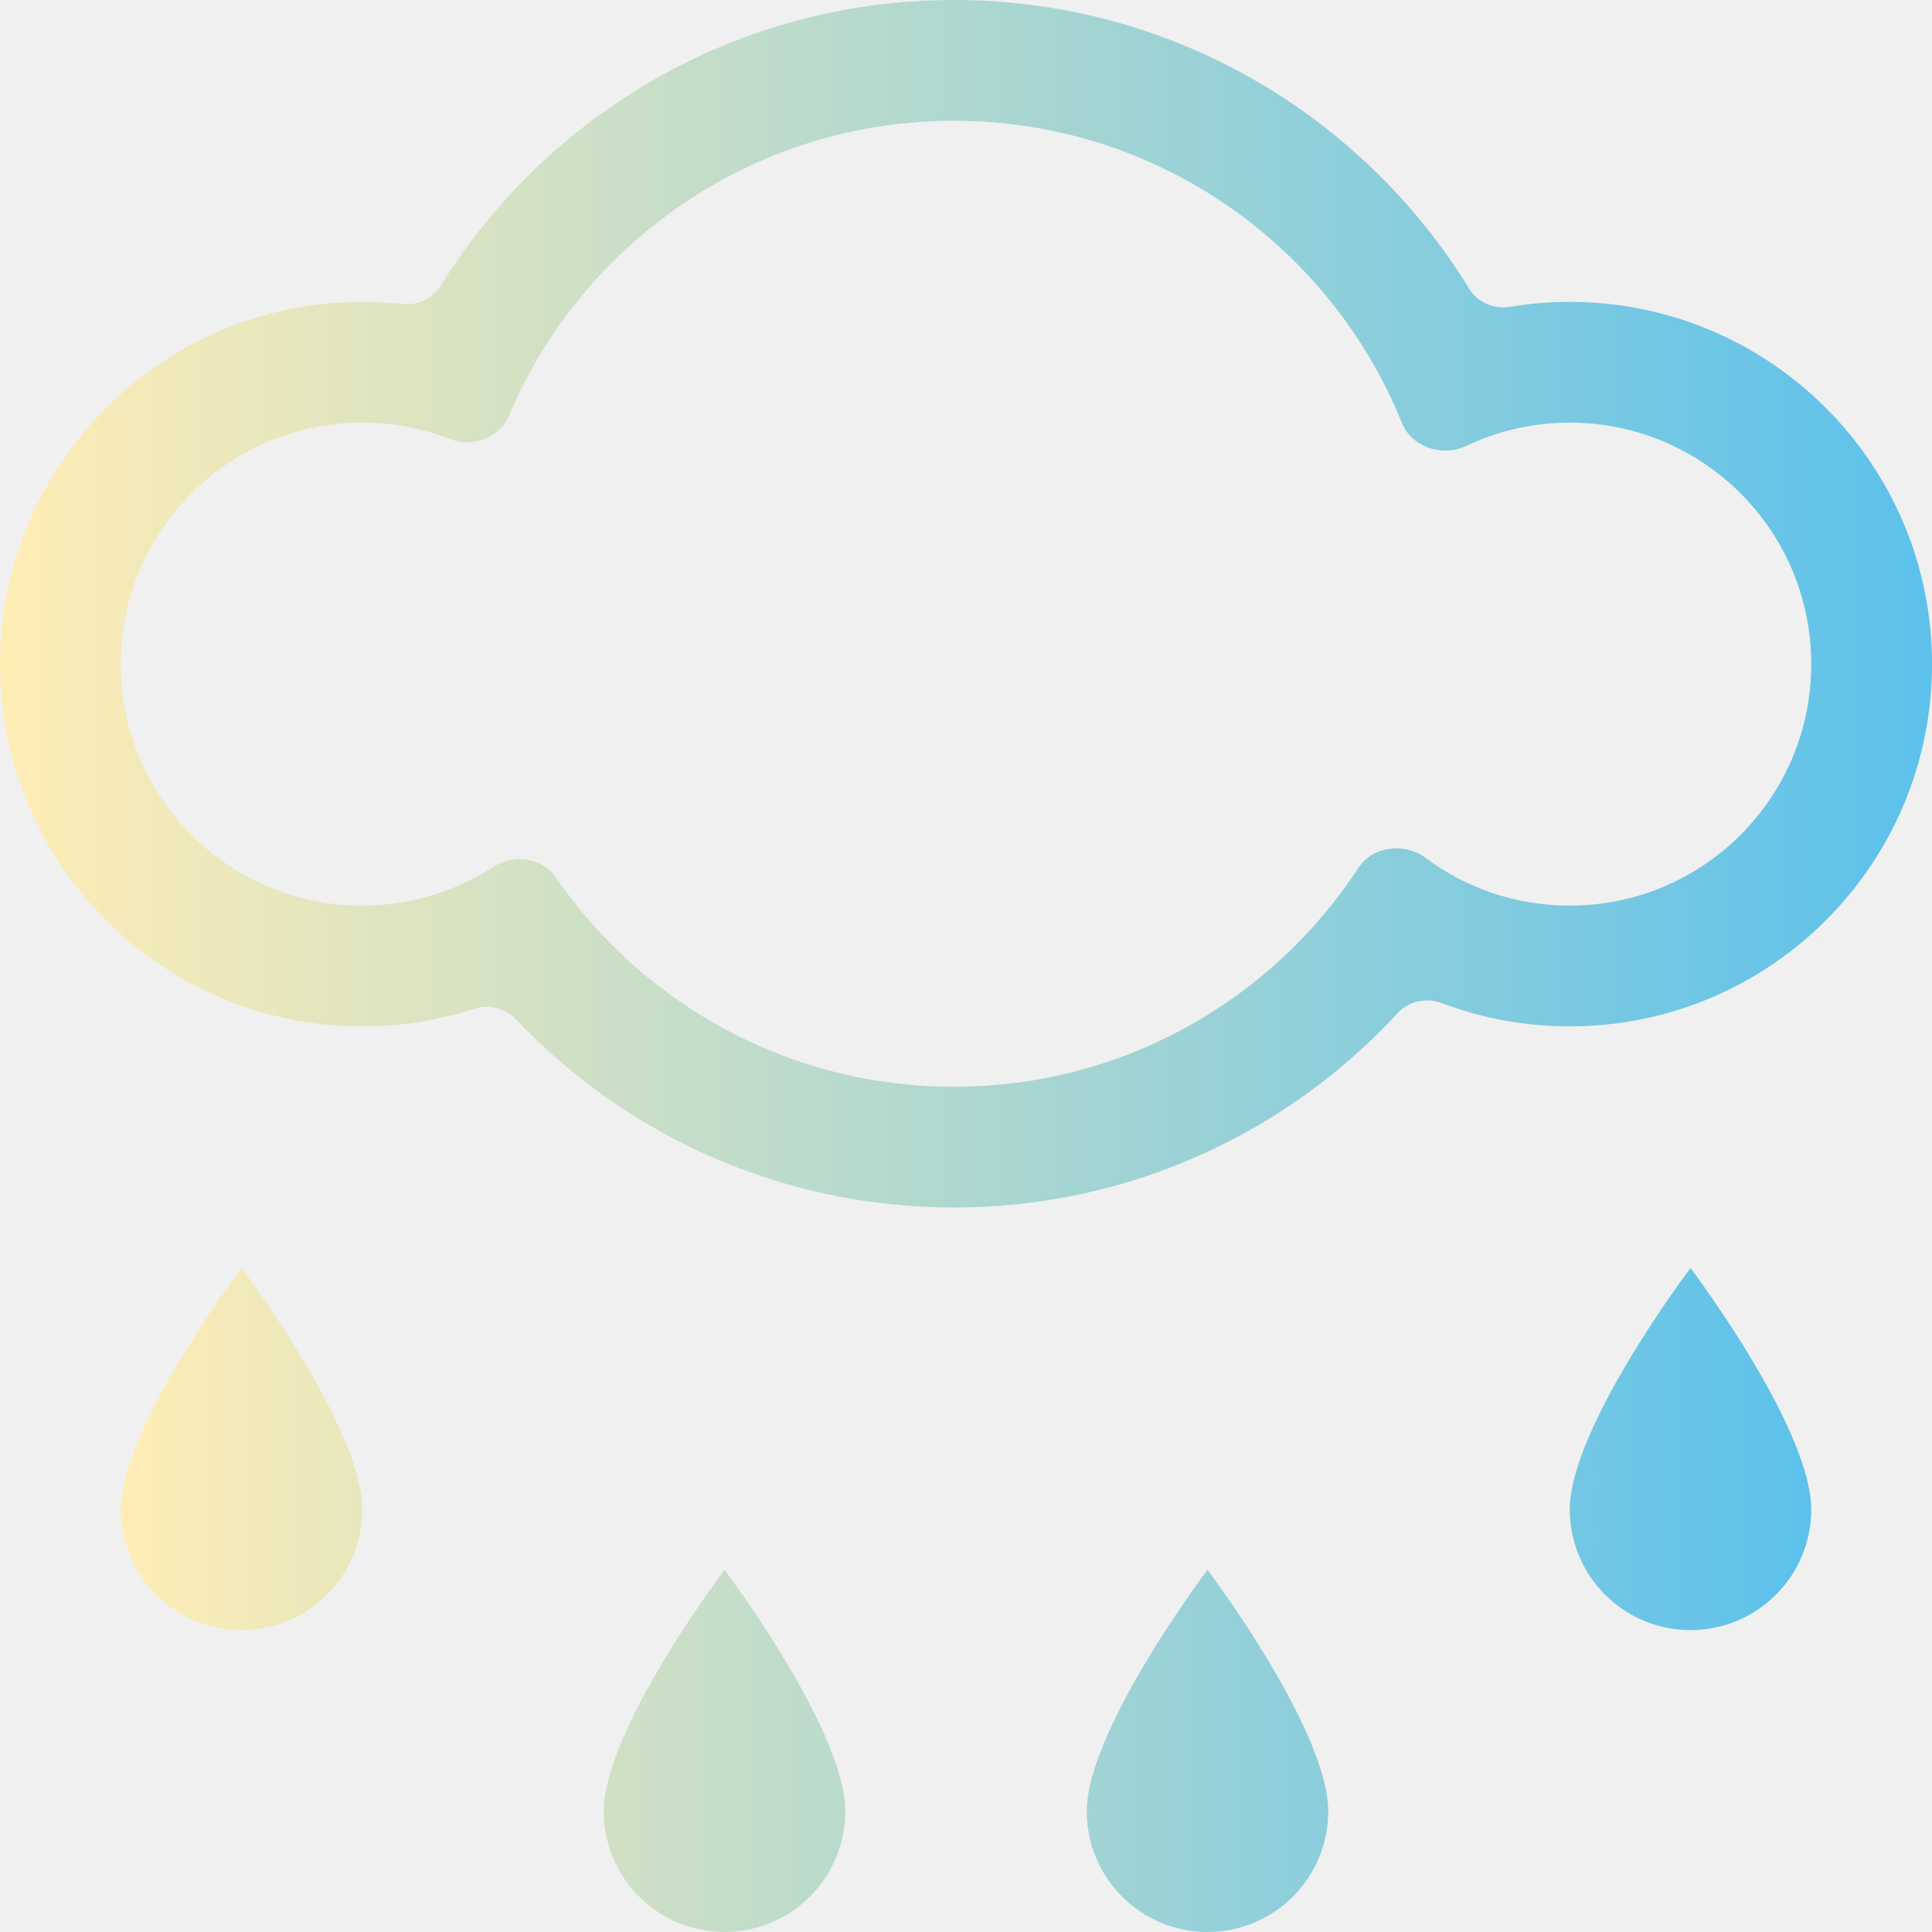
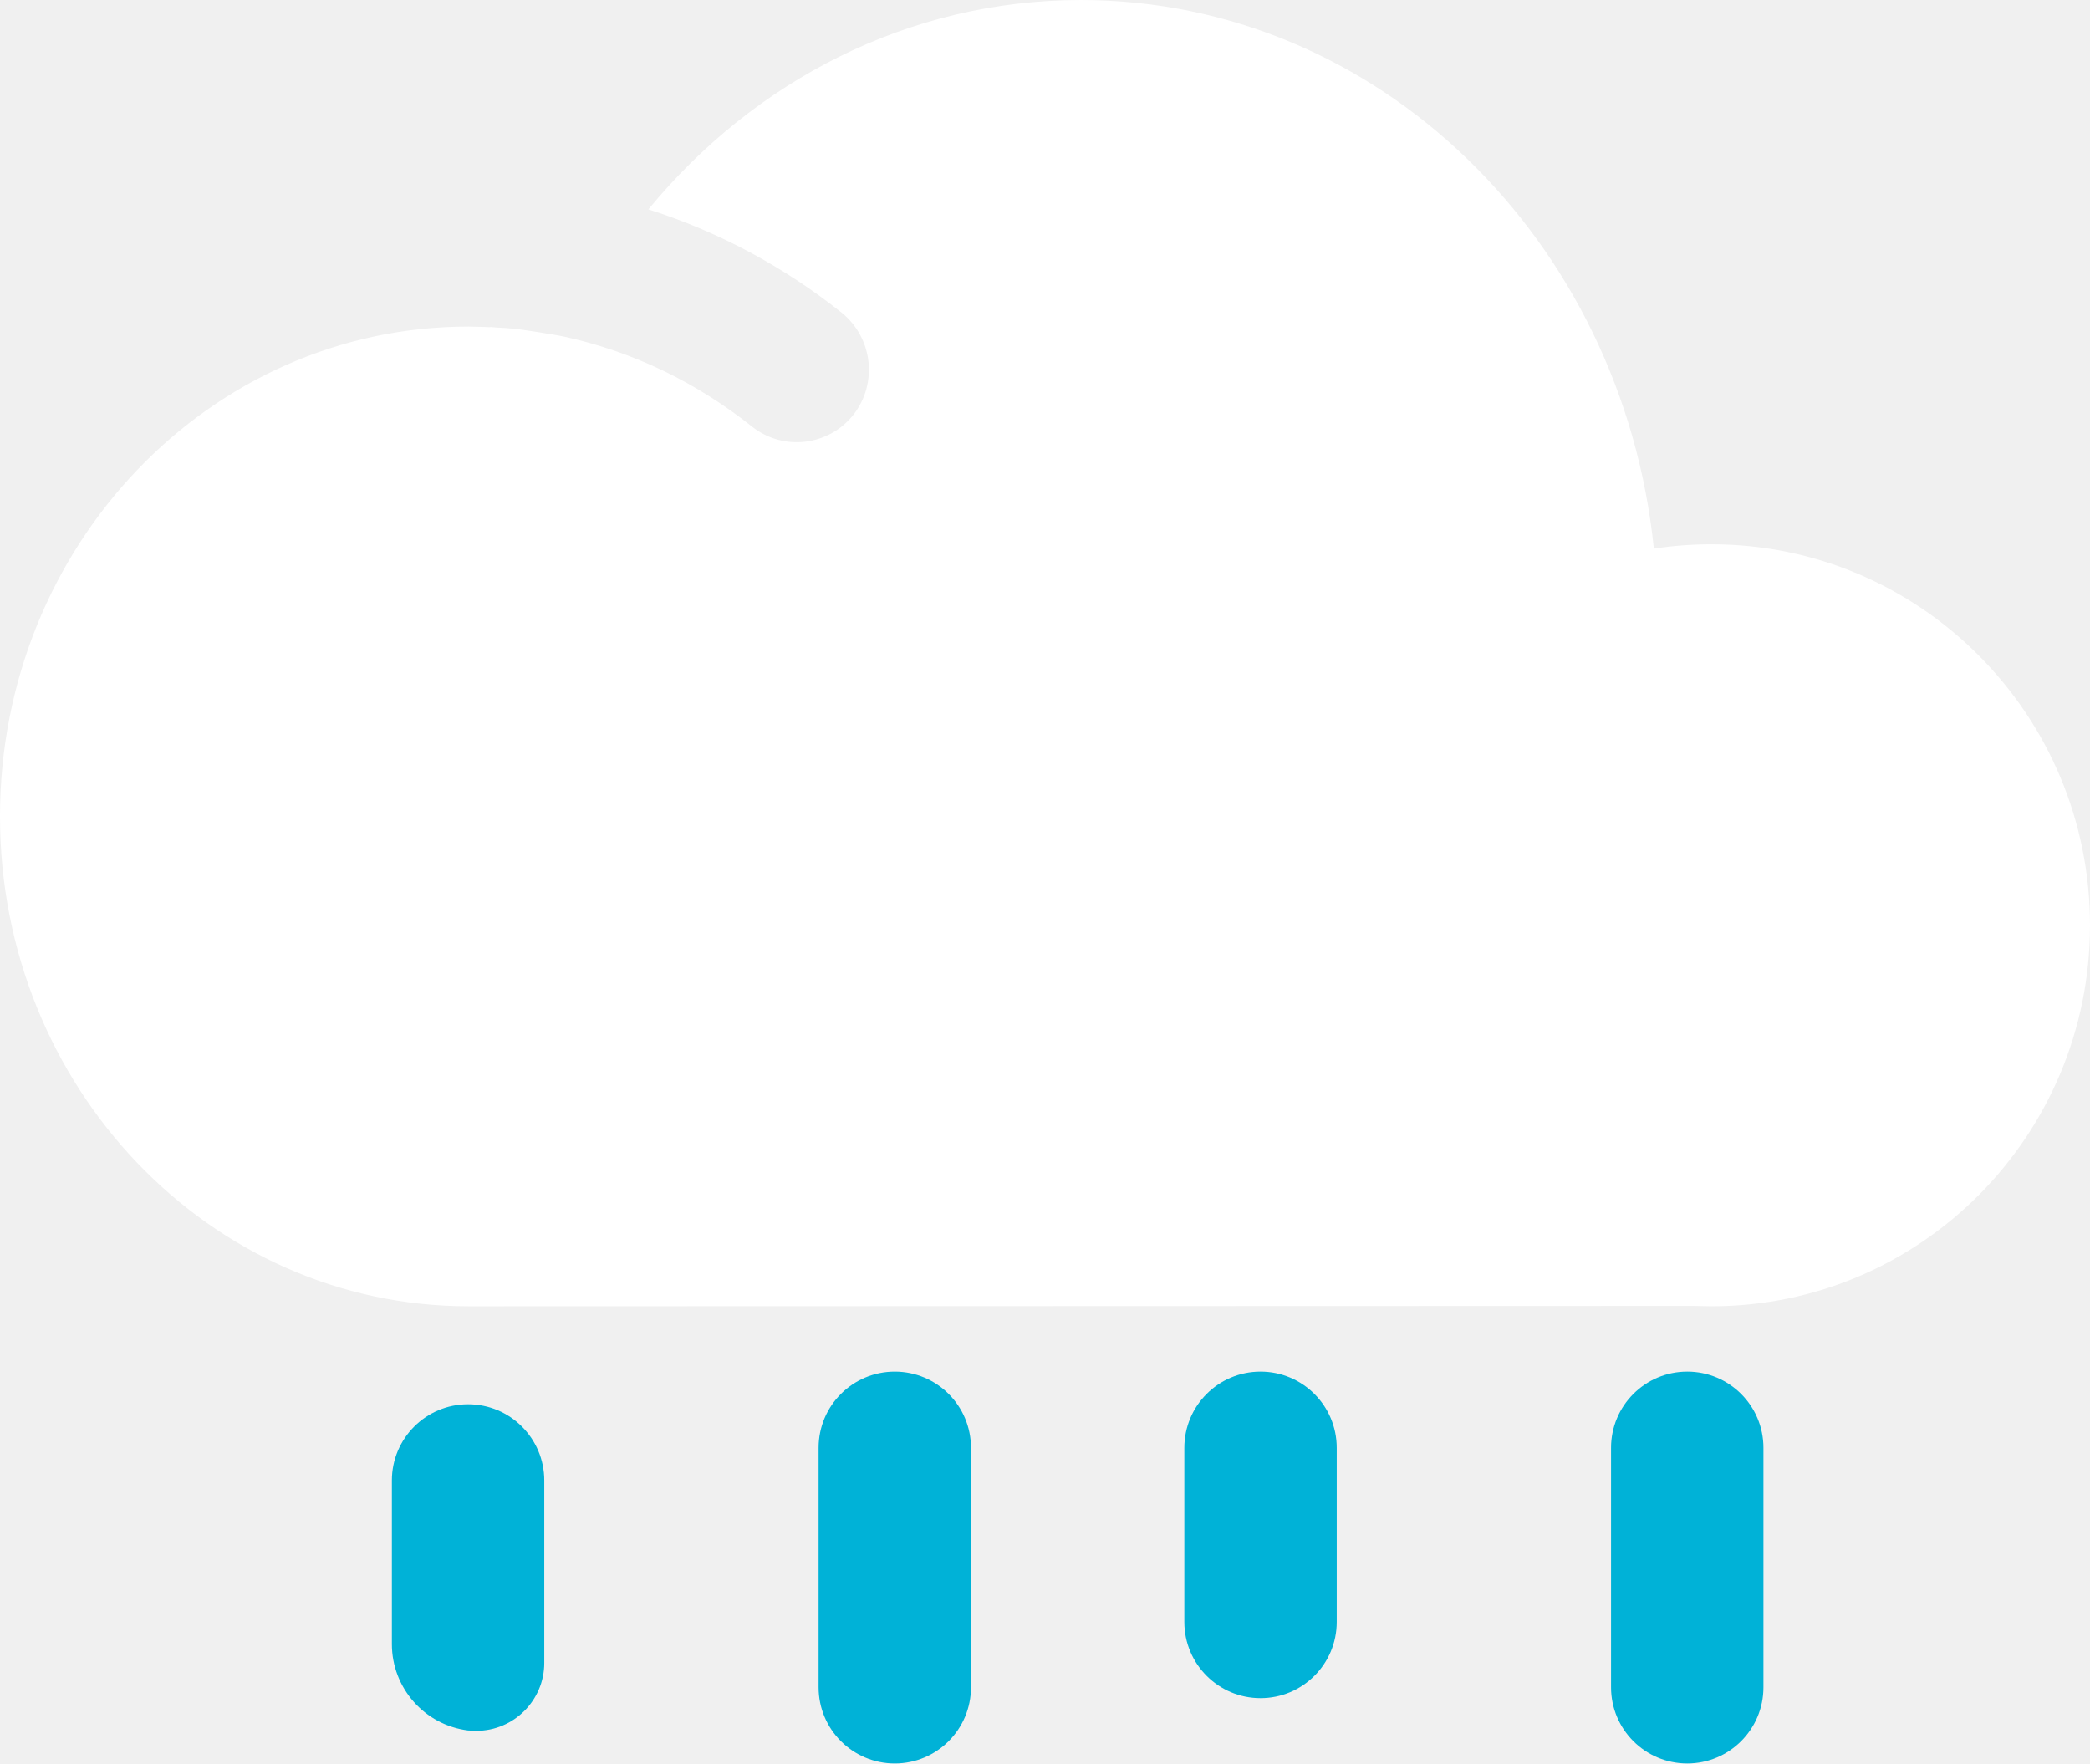
- <svg xmlns="http://www.w3.org/2000/svg" width="16" height="16" viewBox="0 0 16 16" fill="none">
-   <path d="M1 12.5C1 12.765 1.105 13.02 1.293 13.207C1.48 13.395 1.735 13.5 2 13.5C2.265 13.5 2.52 13.395 2.707 13.207C2.895 13.02 3 12.765 3 12.5C3 12 2.445 11.105 2 10.5C1.555 11.105 1 12 1 12.5ZM5 15C5 15.265 5.105 15.52 5.293 15.707C5.48 15.895 5.735 16 6 16C6.265 16 6.52 15.895 6.707 15.707C6.895 15.52 7 15.265 7 15C7 14.5 6.445 13.605 6 13C5.555 13.605 5 14.5 5 15ZM9.293 15.707C9.105 15.52 9 15.265 9 15C9 14.5 9.555 13.605 10 13C10.445 13.605 11 14.5 11 15C11 15.265 10.895 15.52 10.707 15.707C10.52 15.895 10.265 16 10 16C9.735 16 9.48 15.895 9.293 15.707ZM13 12.5C13 12.765 13.105 13.02 13.293 13.207C13.48 13.395 13.735 13.5 14 13.5C14.265 13.5 14.52 13.395 14.707 13.207C14.895 13.02 15 12.765 15 12.5C15 12 14.445 11.105 14 10.5C13.555 11.105 13 12 13 12.5Z" fill-rule="evenodd" fill="url(#linear_fill_mni0DIQq8rhOwG-PuKq4K)">
+ <svg xmlns="http://www.w3.org/2000/svg" width="57.6" height="48.6" viewBox="0 0 57.6 48.6" fill="none">
+   <path d="M22.56 39.9L22.56 46.5C22.56 47.66 23.5 48.6 24.66 48.6C25.82 48.6 26.76 47.66 26.76 46.5L26.76 39.9C26.76 38.74 25.82 37.8 24.66 37.8C23.5 37.8 22.56 38.74 22.56 39.9ZM32.64 39.9L32.64 44.7C32.64 45.86 33.58 46.8 34.74 46.8C35.9 46.8 36.84 45.86 36.84 44.7L36.84 39.9C36.84 38.74 35.9 37.8 34.74 37.8C33.58 37.8 32.64 38.74 32.64 39.9ZM44.4 39.9L44.4 46.5C44.4 47.66 45.34 48.6 46.5 48.6C47.66 48.6 48.6 47.66 48.6 46.5L48.6 39.9C48.6 38.74 47.66 37.8 46.5 37.8C45.34 37.8 44.4 38.74 44.4 39.9ZM10.8 40.8L10.8 45.31C10.8 46.52 11.7 47.54 12.9 47.69C12.98 47.69 13.05 47.7 13.13 47.7C14.16 47.7 15 46.86 15 45.83L15 40.8C15 39.64 14.06 38.7 12.9 38.7C11.74 38.7 10.8 39.64 10.8 40.8Z" fill-rule="evenodd" fill="#00B2D7">
</path>
-   <path d="M7.9 10C9.353 10 10.662 9.38 11.575 8.39C11.667 8.29 11.812 8.259 11.94 8.307C12.269 8.432 12.627 8.5 13 8.5C14.657 8.5 16 7.157 16 5.5C16 3.843 14.657 2.5 13 2.5C12.832 2.5 12.666 2.514 12.505 2.541C12.371 2.563 12.235 2.504 12.165 2.388C11.285 0.956 9.704 0 7.9 0C6.106 0 4.532 0.945 3.65 2.365C3.582 2.473 3.457 2.532 3.33 2.518C3.221 2.506 3.111 2.5 3 2.5C1.343 2.5 0 3.843 0 5.5C0 7.157 1.343 8.5 3 8.5C3.323 8.5 3.634 8.449 3.926 8.354C4.048 8.315 4.183 8.347 4.271 8.44C5.182 9.401 6.471 10 7.9 10ZM11.805 7.104C11.633 6.975 11.367 7.007 11.25 7.187C10.536 8.279 9.302 9 7.9 9C6.532 9 5.325 8.314 4.603 7.266C4.491 7.103 4.256 7.069 4.09 7.177C3.776 7.381 3.402 7.5 3 7.5C1.895 7.5 1 6.605 1 5.5C1 4.395 1.895 3.5 3 3.5C3.257 3.5 3.502 3.548 3.728 3.636C3.912 3.709 4.136 3.628 4.213 3.445C4.82 2.008 6.242 1 7.9 1C9.58 1 11.018 2.036 11.611 3.504C11.691 3.703 11.946 3.786 12.14 3.694C12.401 3.57 12.692 3.5 13 3.5C14.105 3.5 15 4.395 15 5.5C15 6.605 14.105 7.5 13 7.5C12.552 7.5 12.138 7.353 11.805 7.104Z" fill="url(#linear_fill_Rzax70Gsgf1bqM2gO2_4e)">
+   <path d="M14.17 9.06C14.02 9.05 13.94 9.04 13.94 9.04L14.17 9.06ZM13.56 9.02L13.33 9.01L12.91 9C5.78 9 0 15.04 0 22.5C0 29.96 5.78 36 12.91 36C13.24 36 13.9 36 13.9 36L46.67 35.99L47.17 36C52.93 36 57.6 31.3 57.6 25.5C57.6 19.7 52.93 15 47.17 15C46.63 15 46.1 15.04 45.58 15.12C44.71 6.62 37.98 0 29.79 0C25.04 0 20.78 2.23 17.87 5.77C19.79 6.38 21.59 7.34 23.2 8.62C24.05 9.31 24.2 10.56 23.52 11.43C22.84 12.29 21.59 12.44 20.73 11.76C19.2 10.54 17.44 9.69 15.56 9.28C15.56 9.28 15.32 9.23 15.17 9.21C14.84 9.15 14.34 9.08 14.34 9.08L13.94 9.04C13.94 9.04 13.72 9.03 13.56 9.02ZM13.5 9.01C13.52 9.02 13.54 9.02 13.56 9.02L13.73 9.03L13.5 9.01ZM15.17 9.21C15.18 9.21 15.18 9.21 15.18 9.21L15.15 9.2C15.16 9.2 15.17 9.2 15.17 9.21ZM15.29 9.23C15.25 9.22 15.22 9.21 15.18 9.21L15.29 9.23Z" fill-rule="evenodd" fill="#FFFFFF">
</path>
-   <defs>
-     <linearGradient id="linear_fill_mni0DIQq8rhOwG-PuKq4K" x1="1" y1="13.25" x2="15" y2="13.25" gradientUnits="userSpaceOnUse">
-       <stop offset="0" stop-color="#FFEDB5" />
-       <stop offset="1" stop-color="#5CC1EB" />
-     </linearGradient>
-     <linearGradient id="linear_fill_Rzax70Gsgf1bqM2gO2_4e" x1="0" y1="5" x2="16" y2="5" gradientUnits="userSpaceOnUse">
-       <stop offset="0" stop-color="#FFEDB5" />
-       <stop offset="1" stop-color="#5CC1EB" />
-     </linearGradient>
-   </defs>
</svg>
